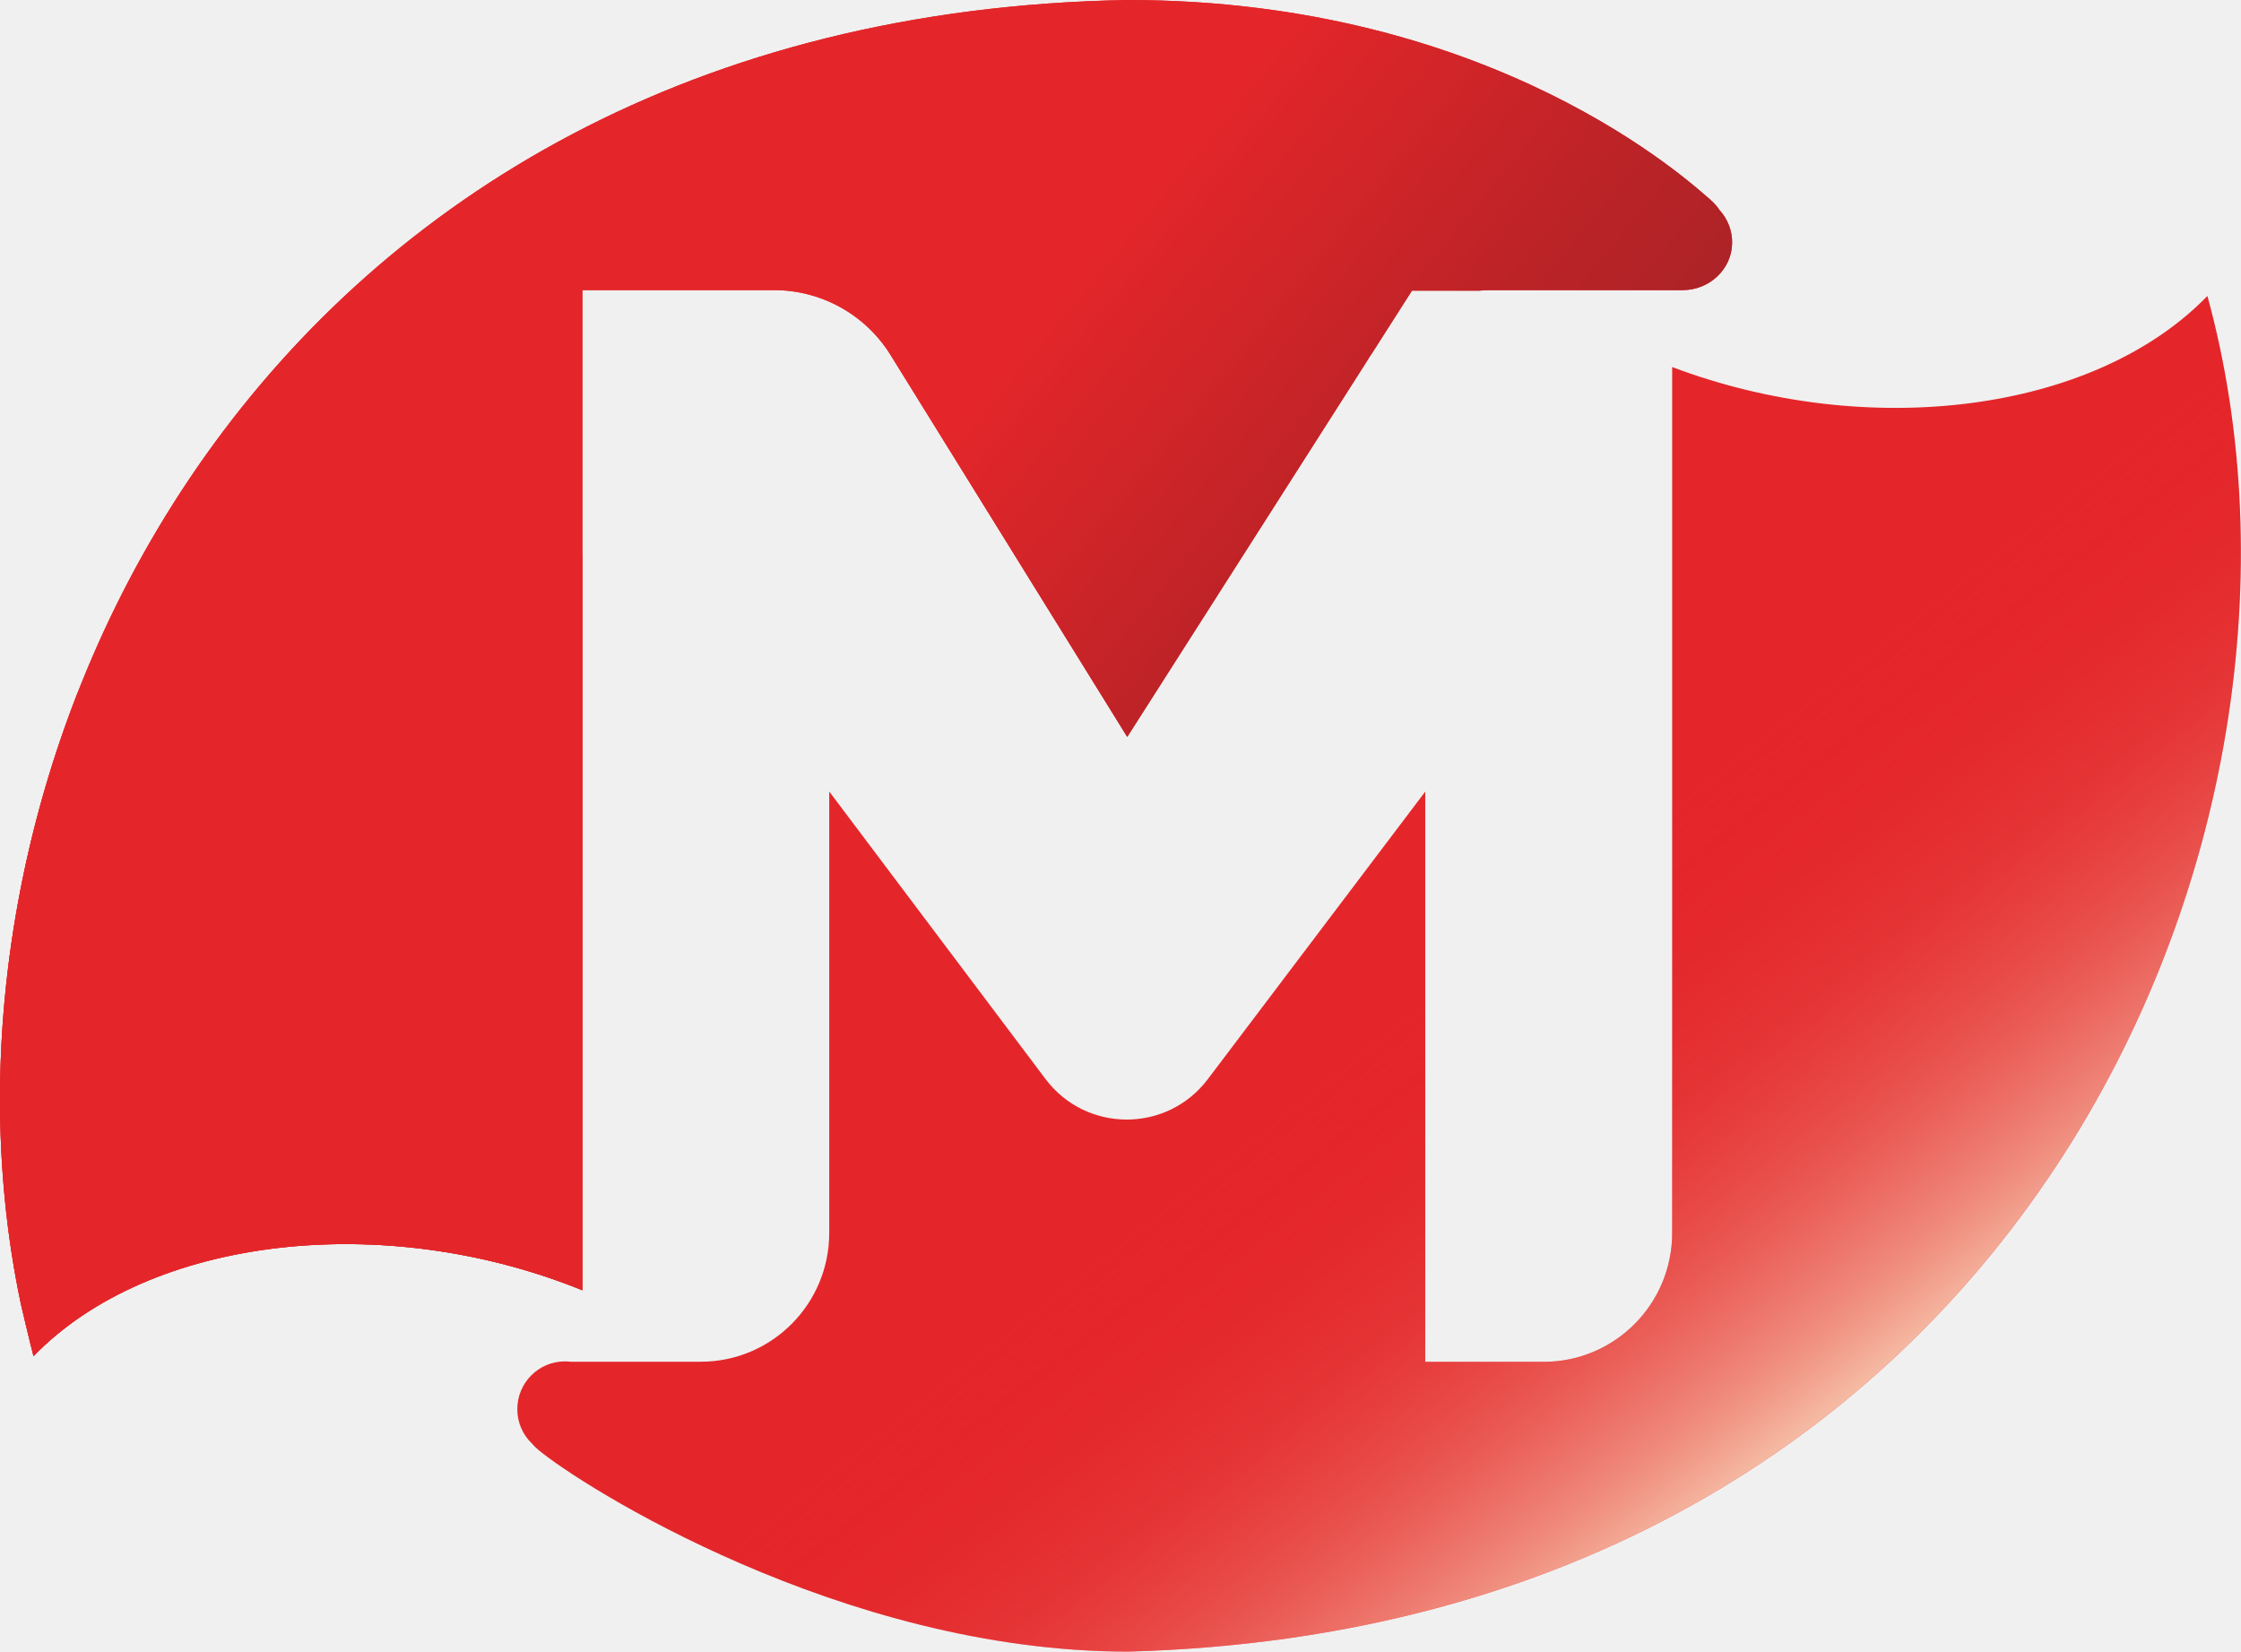
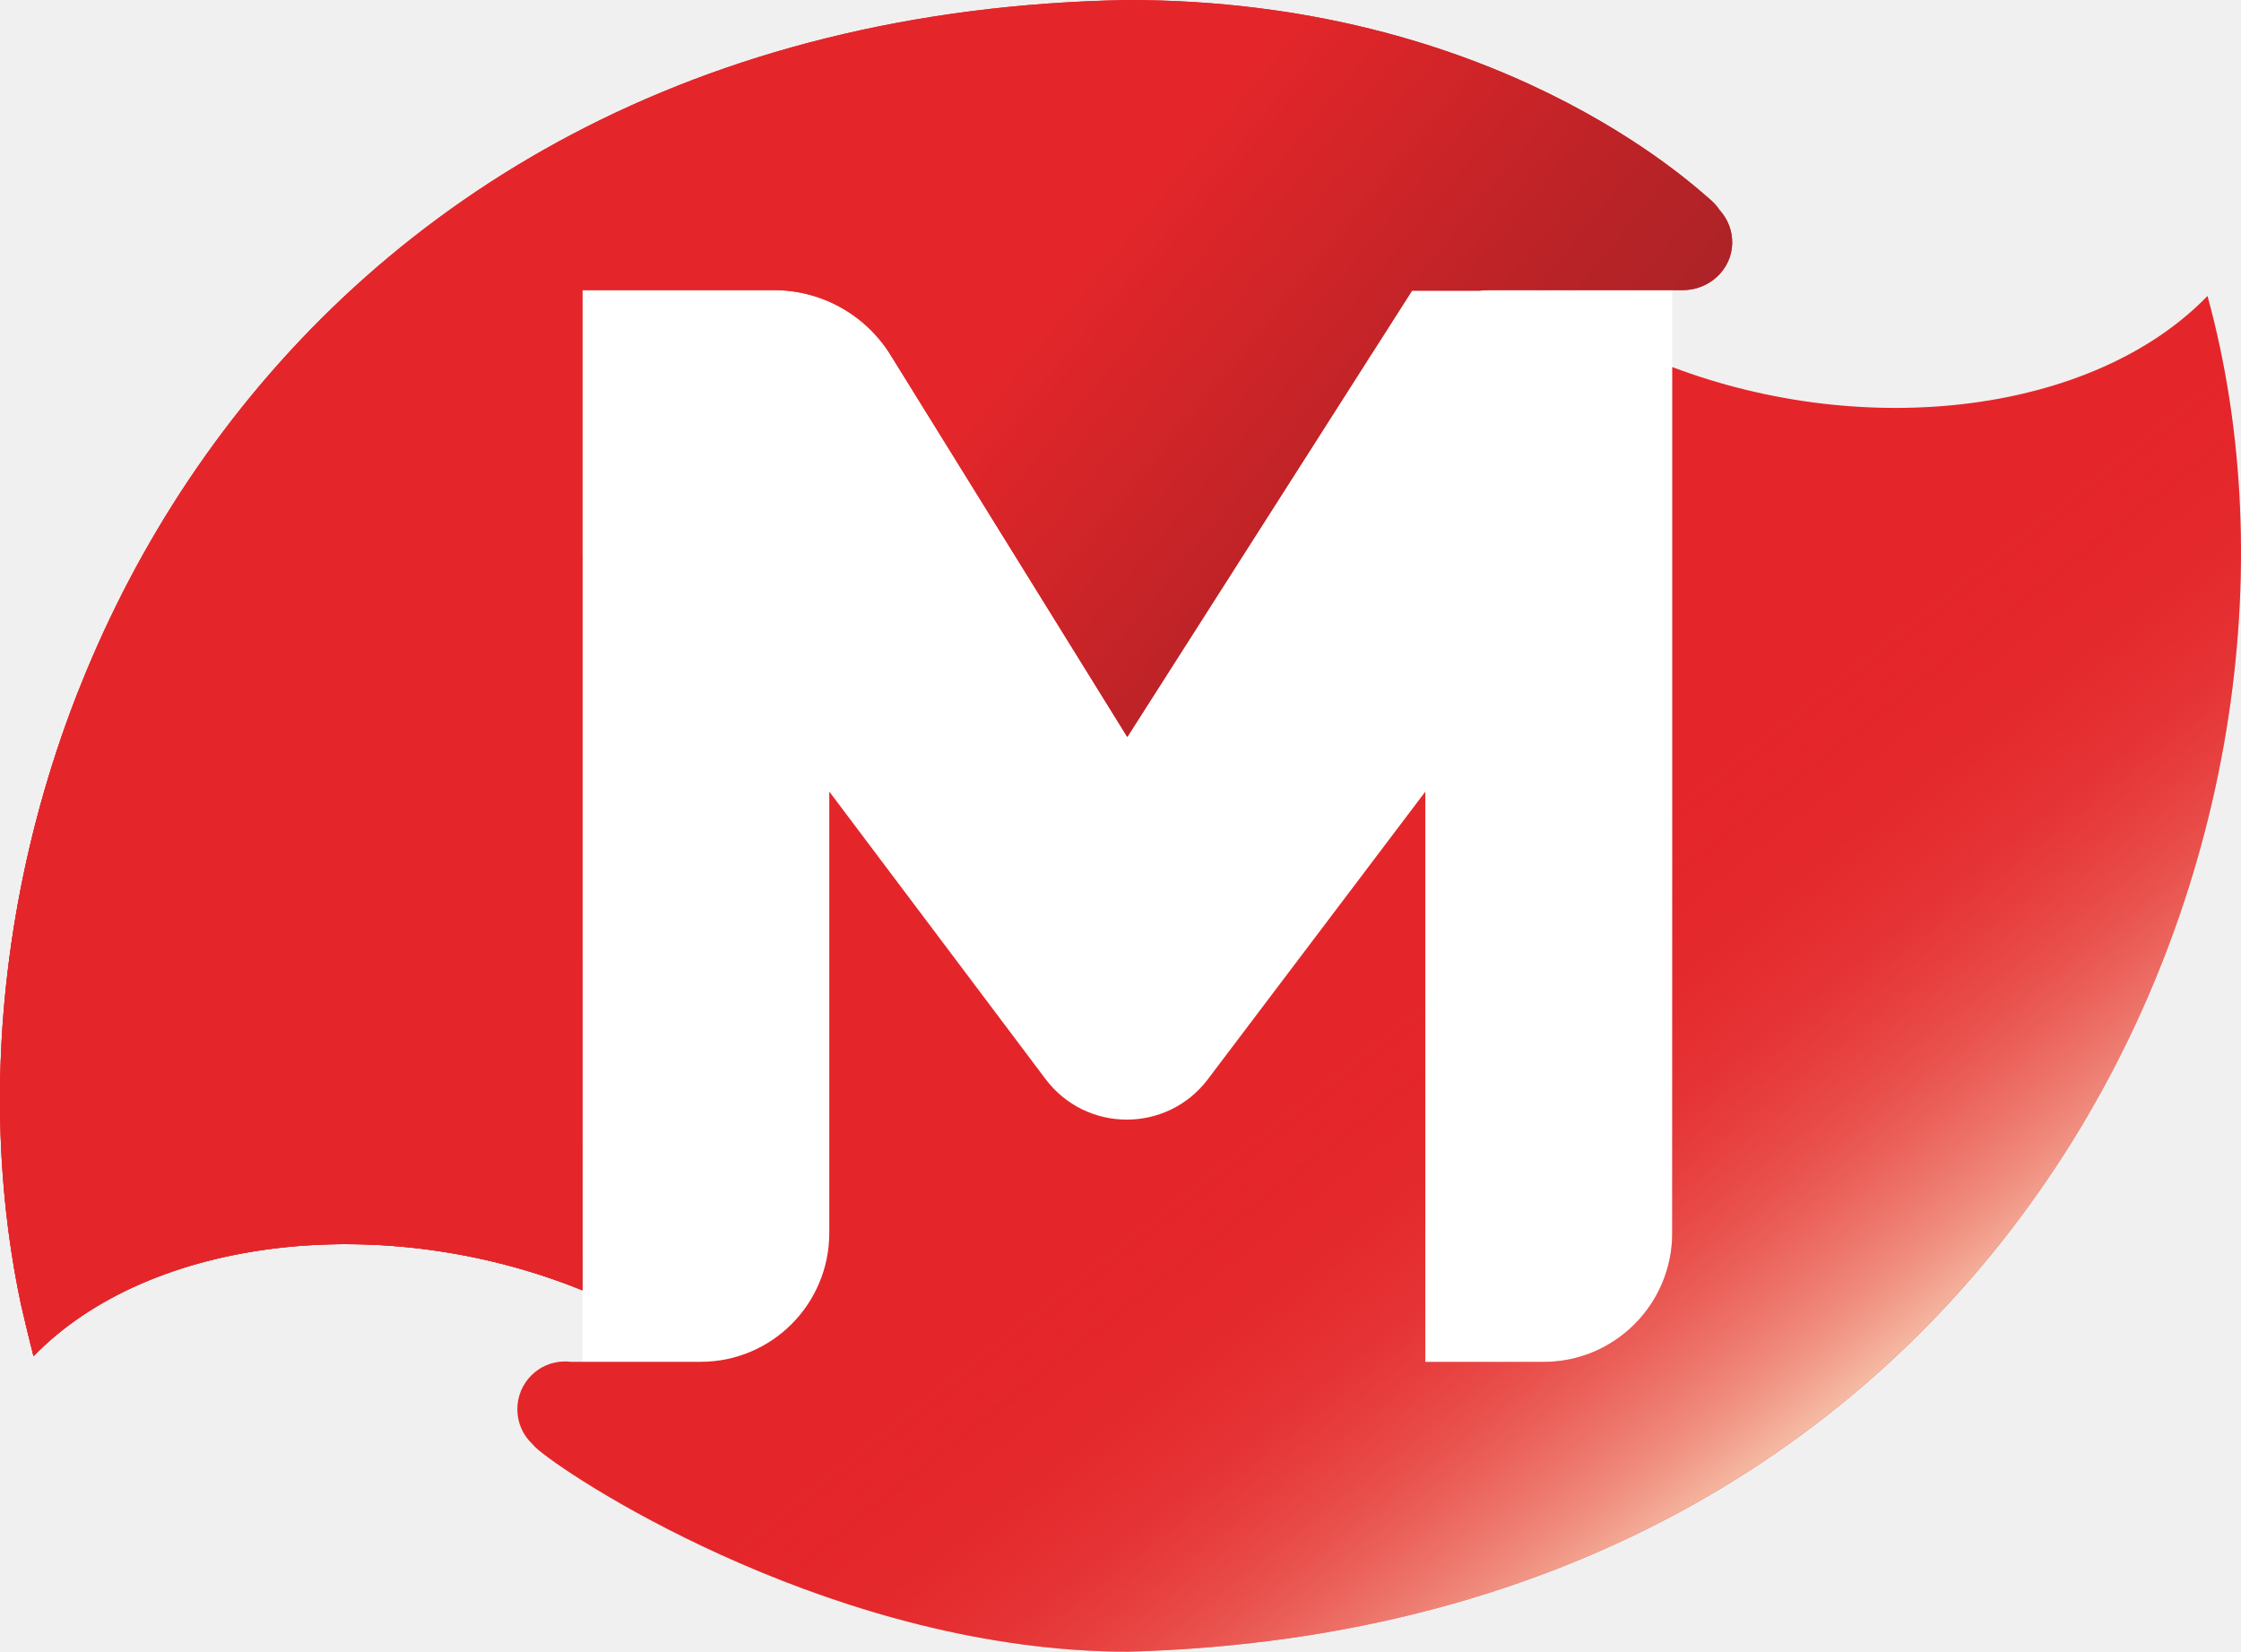
- <svg xmlns="http://www.w3.org/2000/svg" id="Capa_1" data-name="Capa 1" viewBox="0 0 204.47 150.72">
+ <svg xmlns="http://www.w3.org/2000/svg" id="Layer_2" data-name="Layer 2" viewBox="0 0 204.46 150.7">
  <defs>
    <style>
      .cls-1 {
-         fill: none;
+         fill: url(#linear-gradient-2);
      }

      .cls-2 {
-         fill: #e4262a;
+         fill: #fff;
      }

      .cls-3 {
-         fill: url(#linear-gradient-2);
+         fill: #e4262a;
      }

      .cls-4 {
        fill: url(#linear-gradient);
      }
    </style>
-     <clipPath id="clippath">
-       <path class="cls-1" d="M152.57,33.49v79.01c0,6.5-5.25,11.76-11.73,11.76h-10.8v-52.03l-19.85,26.24c-3.72,4.92-11.1,4.91-14.81-.02l-19.73-26.23v40.27c0,6.5-5.25,11.76-11.73,11.76h-11.88c-.17-.02-.33-.03-.51-.03-2.4,0-4.34,1.95-4.34,4.36,0,1.25.52,2.37,1.36,3.16.15.18.32.35.51.51,3.81,3.23,27.71,18.45,53.87,18.45,80.76-2.19,112.02-74.43,98.46-123.71-10.38,10.71-31.05,13.22-48.84,6.49" />
-     </clipPath>
-     <linearGradient id="linear-gradient" x1="62.25" y1="56.74" x2="109.06" y2="95.2" gradientUnits="userSpaceOnUse">
+     <linearGradient id="linear-gradient" x1="62.25" y1="93.15" x2="109.06" y2="54.69" gradientTransform="translate(0 149.89) scale(1 -1)" gradientUnits="userSpaceOnUse">
      <stop offset=".12" stop-color="#e4262a" />
      <stop offset=".65" stop-color="#bb2327" />
      <stop offset=".97" stop-color="#a72327" />
    </linearGradient>
-     <linearGradient id="linear-gradient-2" x1="125.17" y1="79.65" x2="169.74" y2="136.21" gradientUnits="userSpaceOnUse">
+     <linearGradient id="linear-gradient-2" x1="125.17" y1="70.24" x2="169.74" y2="13.68" gradientTransform="translate(0 149.89) scale(1 -1)" gradientUnits="userSpaceOnUse">
      <stop offset=".14" stop-color="#e4262a" stop-opacity="0" />
      <stop offset=".22" stop-color="#e42c2f" stop-opacity=".03" />
      <stop offset=".33" stop-color="#e63e3e" stop-opacity=".12" />
      <stop offset=".47" stop-color="#ea5c56" stop-opacity=".26" />
      <stop offset=".63" stop-color="#ef8678" stop-opacity=".46" />
      <stop offset=".81" stop-color="#f5bba4" stop-opacity=".71" />
      <stop offset="1" stop-color="#fdf9d6" />
    </linearGradient>
  </defs>
-   <path class="cls-2" d="M201.41,27c-10.38,10.71-31.05,13.22-48.84,6.49v79.01c0,6.5-5.25,11.76-11.73,11.76h-10.8v-52.03l-19.84,26.24c-3.72,4.92-11.1,4.91-14.81-.02l-19.73-26.23v40.27c0,6.5-5.25,11.76-11.73,11.76h-11.88c-.17-.02-.33-.03-.51-.03-2.4,0-4.34,1.95-4.34,4.36,0,1.25.52,2.37,1.36,3.16.15.18.32.35.51.51,3.81,3.23,27.71,18.45,53.87,18.45,80.76-2.19,112.02-74.43,98.46-123.71" />
-   <path class="cls-2" d="M156.92,19.21c-.23-.35-.52-.69-.87-.99-1.73-1.47-19.67-18.22-53.18-18.22C23.67,1.38-8.53,69.68,1.91,119c0,0,.84,3.6,1.15,4.74,10.62-10.96,32.03-13.34,50.08-6.01V26.47h17.48c4.33,0,8.36,2.24,10.64,5.93l21.59,34.84,21.81-34.19c.18-.3.37-.6.57-.89l3.6-5.64h6.14c.38-.03.75-.05,1.13-.05h17.45c2.39,0,4.45-1.88,4.49-4.28.02-1.14-.41-2.19-1.11-2.98ZM102.86,67.25h0s0,0,0,0h0Z" />
-   <path class="cls-4" d="M156.92,19.21c-.23-.35-.52-.69-.87-.99-1.73-1.47-19.67-18.22-53.18-18.22C23.67,1.38-8.53,69.68,1.91,119c0,0,.84,3.6,1.15,4.74,10.62-10.96,32.03-13.34,50.08-6.01V26.47h17.48c4.33,0,8.36,2.24,10.64,5.93l21.59,34.84,21.81-34.19c.18-.3.37-.6.57-.89l3.6-5.64h6.14c.38-.03.75-.05,1.13-.05h17.45c2.39,0,4.45-1.88,4.49-4.28.02-1.14-.41-2.19-1.11-2.98ZM102.86,67.25h0s0,0,0,0h0Z" />
-   <path class="cls-3" d="M201.41,27c-10.38,10.71-31.05,13.22-48.84,6.49v79.01c0,6.5-5.25,11.76-11.73,11.76h-10.8v-52.03l-19.84,26.24c-3.72,4.92-11.1,4.91-14.81-.02l-19.73-26.23v40.27c0,6.5-5.25,11.76-11.73,11.76h-11.88c-.17-.02-.33-.03-.51-.03-2.4,0-4.34,1.95-4.34,4.36,0,1.25.52,2.37,1.36,3.16.15.18.32.35.51.51,3.81,3.23,27.71,18.45,53.87,18.45,80.76-2.19,112.02-74.43,98.46-123.71" />
-   <path class="cls-2" d="M53.14,117.73V50.76c-3.23-.58-6.55-.91-9.95-.91-13.79,0-26.39,5.03-36.1,13.34C-.13,81.63-1.79,101.51,1.91,119c0,0,.84,3.6,1.15,4.74,10.62-10.96,32.03-13.34,50.08-6.01Z" />
+   <g id="Capa_1" data-name="Capa 1">
+     <rect class="cls-2" x="53.14" y="25.49" width="99.42" height="99.94" />
+     <path class="cls-3" d="M201.41,27c-10.38,10.71-31.05,13.22-48.84,6.49v79.01c0,6.5-5.25,11.76-11.73,11.76h-10.8v-52.03l-19.84,26.24c-3.72,4.92-11.1,4.91-14.81-.02l-19.73-26.23v40.27c0,6.5-5.25,11.76-11.73,11.76h-11.88c-.17-.02-.33-.03-.51-.03-2.4,0-4.34,1.95-4.34,4.36,0,1.25.52,2.37,1.36,3.16.15.18.32.35.51.51,3.81,3.23,27.71,18.45,53.87,18.45,80.76-2.19,112.02-74.43,98.46-123.71" />
+     <path class="cls-3" d="M156.92,19.21c-.23-.35-.52-.69-.87-.99-1.73-1.47-19.67-18.22-53.18-18.22C23.67,1.38-8.53,69.68,1.91,119c0,0,.84,3.6,1.15,4.74,10.62-10.96,32.03-13.34,50.08-6.01V26.47h17.48c4.33,0,8.36,2.24,10.64,5.93l21.59,34.84,21.81-34.19c.18-.3.37-.6.57-.89l3.6-5.64h6.14c.38-.03.75-.05,1.13-.05h17.45c2.39,0,4.45-1.88,4.49-4.28.02-1.14-.41-2.19-1.11-2.98h-.01Z" />
+     <path class="cls-4" d="M156.92,19.21c-.23-.35-.52-.69-.87-.99-1.73-1.47-19.67-18.22-53.18-18.22C23.67,1.38-8.53,69.68,1.91,119c0,0,.84,3.6,1.15,4.74,10.62-10.96,32.03-13.34,50.08-6.01V26.47h17.48c4.33,0,8.36,2.24,10.64,5.93l21.59,34.84,21.81-34.19c.18-.3.37-.6.57-.89l3.6-5.64h6.14c.38-.03.75-.05,1.13-.05h17.45c2.39,0,4.45-1.88,4.49-4.28.02-1.14-.41-2.19-1.11-2.98h-.01Z" />
+     <path class="cls-1" d="M201.41,27c-10.38,10.71-31.05,13.22-48.84,6.49v79.01c0,6.5-5.25,11.76-11.73,11.76h-10.8v-52.03l-19.84,26.24c-3.72,4.92-11.1,4.91-14.81-.02l-19.73-26.23v40.27c0,6.5-5.25,11.76-11.73,11.76h-11.88c-.17-.02-.33-.03-.51-.03-2.4,0-4.34,1.95-4.34,4.36,0,1.25.52,2.37,1.36,3.16.15.18.32.35.51.51,3.81,3.23,27.71,18.45,53.87,18.45,80.76-2.19,112.02-74.43,98.46-123.71" />
+     <path class="cls-3" d="M53.14,117.73V50.76c-3.23-.58-6.55-.91-9.95-.91-13.79,0-26.39,5.03-36.1,13.34C-.13,81.63-1.79,101.51,1.91,119c0,0,.84,3.6,1.15,4.74,10.62-10.96,32.03-13.34,50.08-6.01Z" />
+   </g>
</svg>
